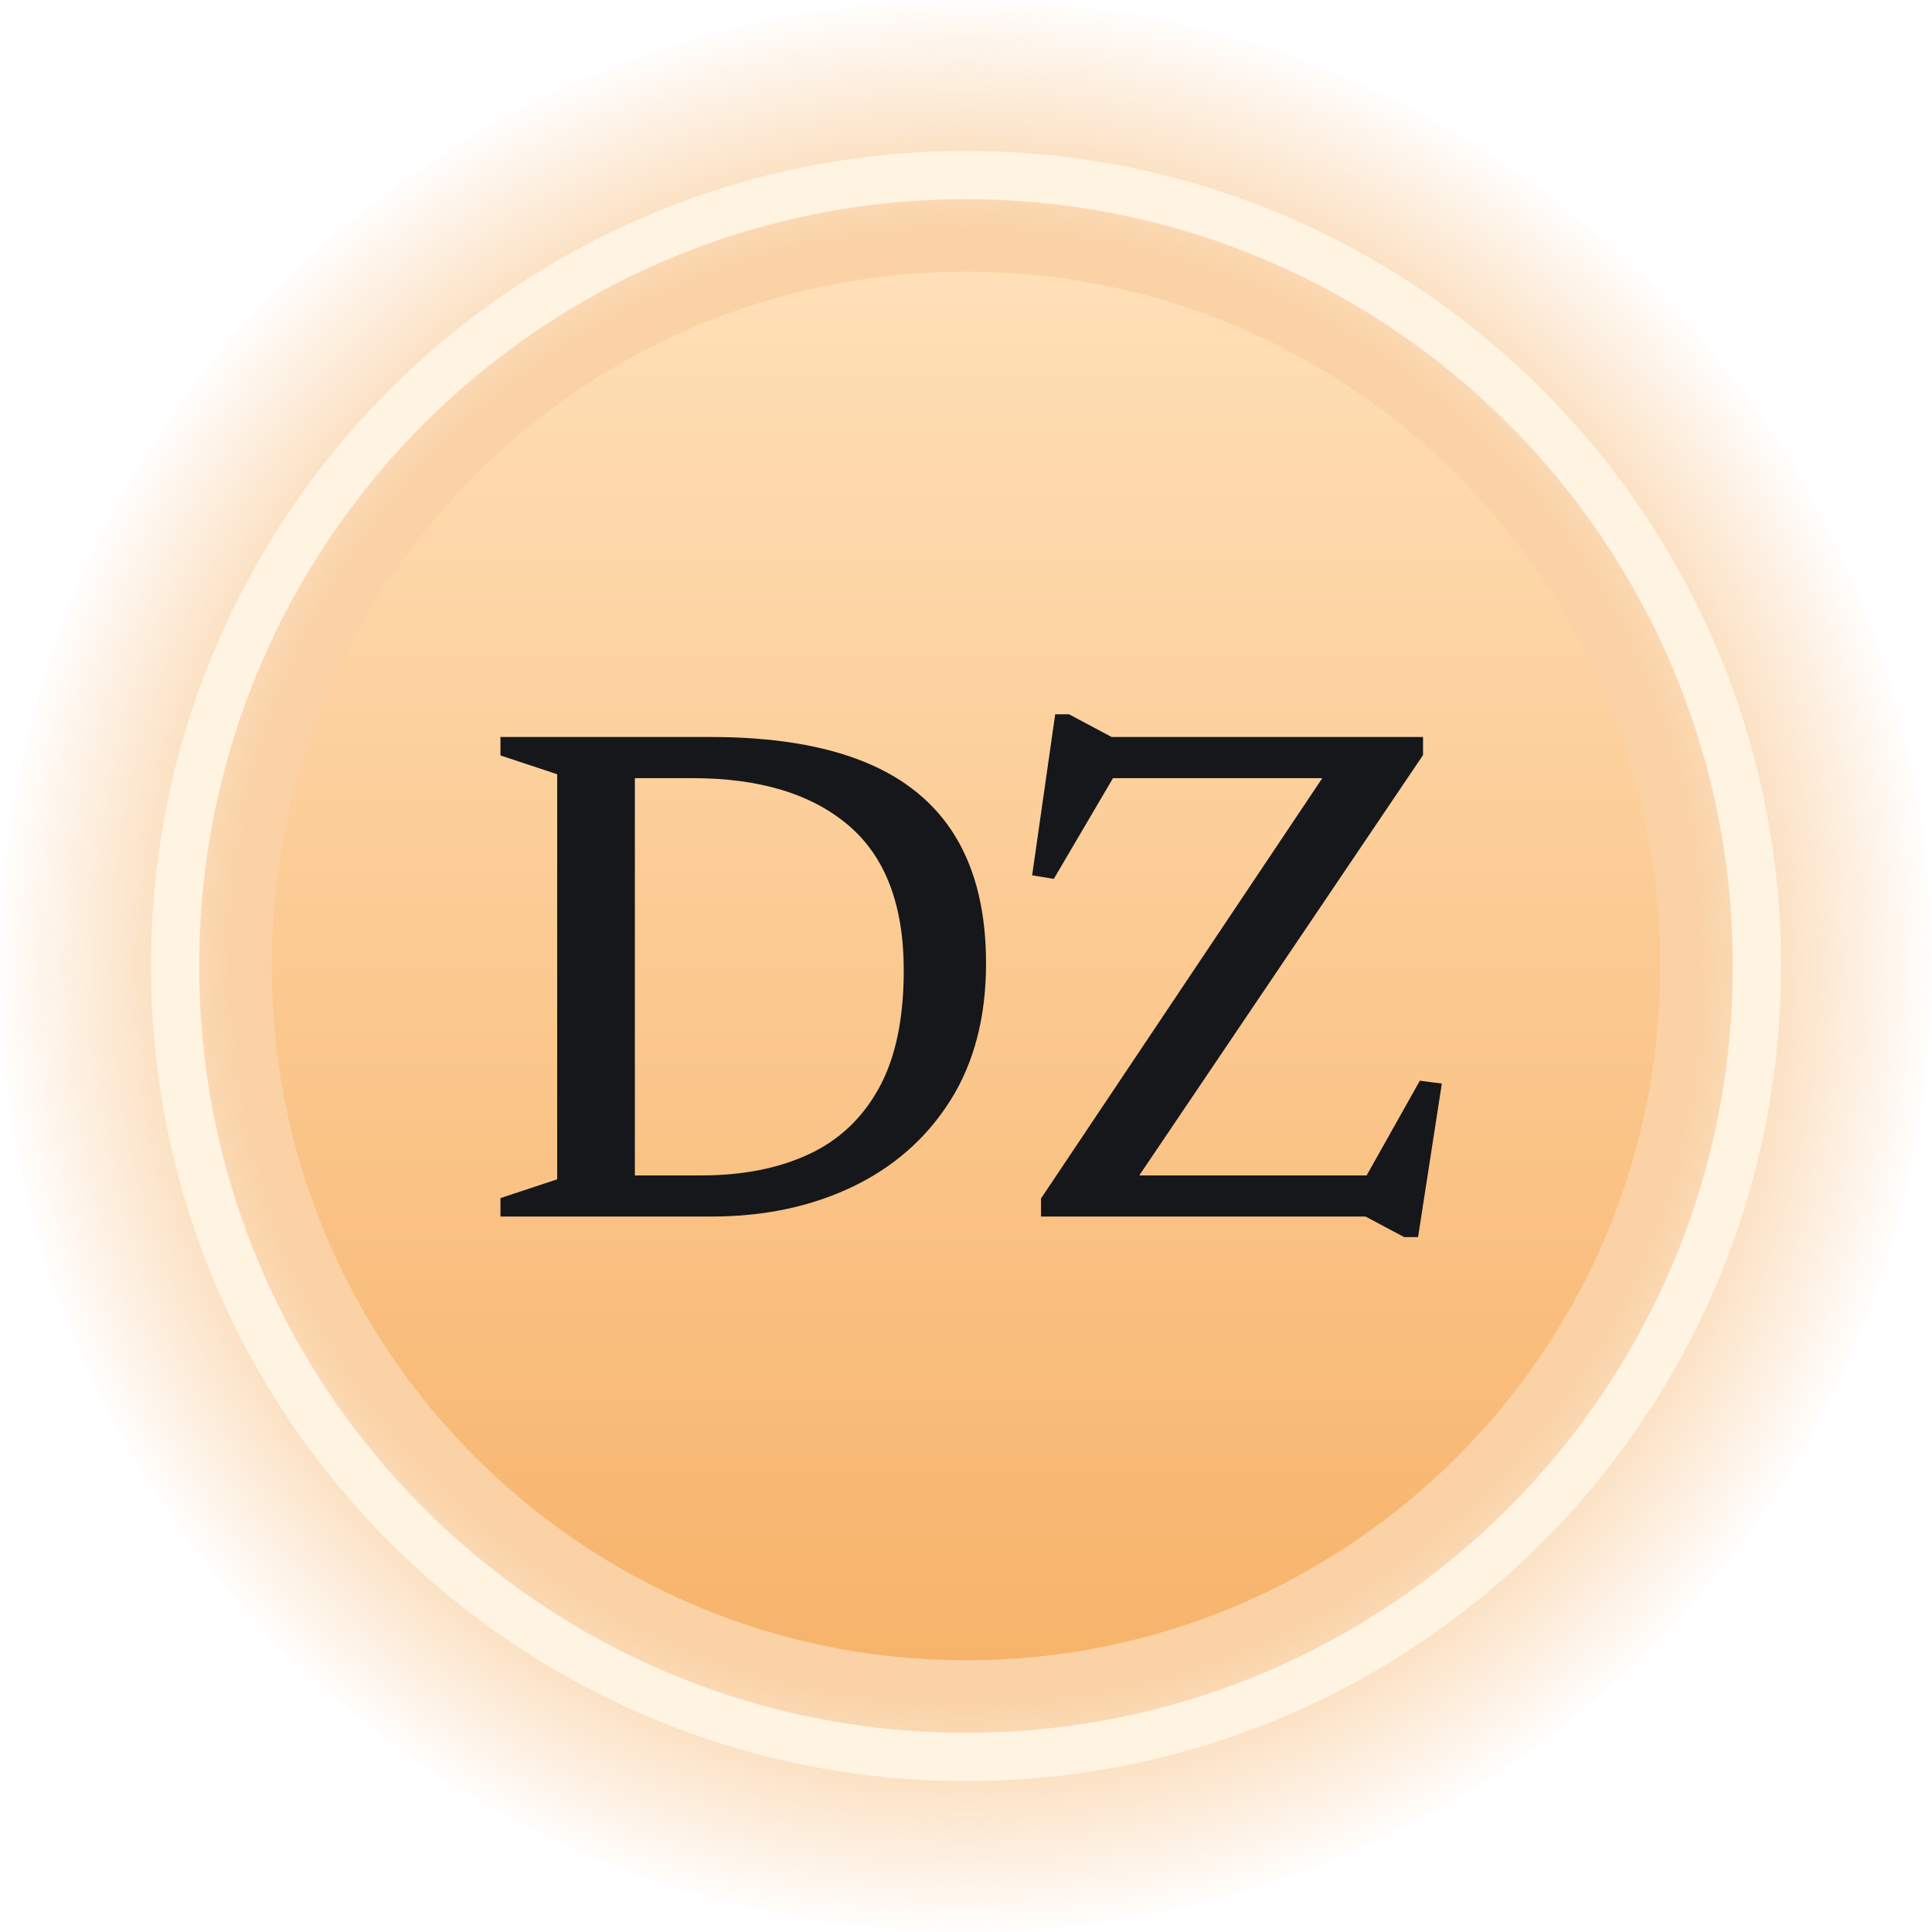
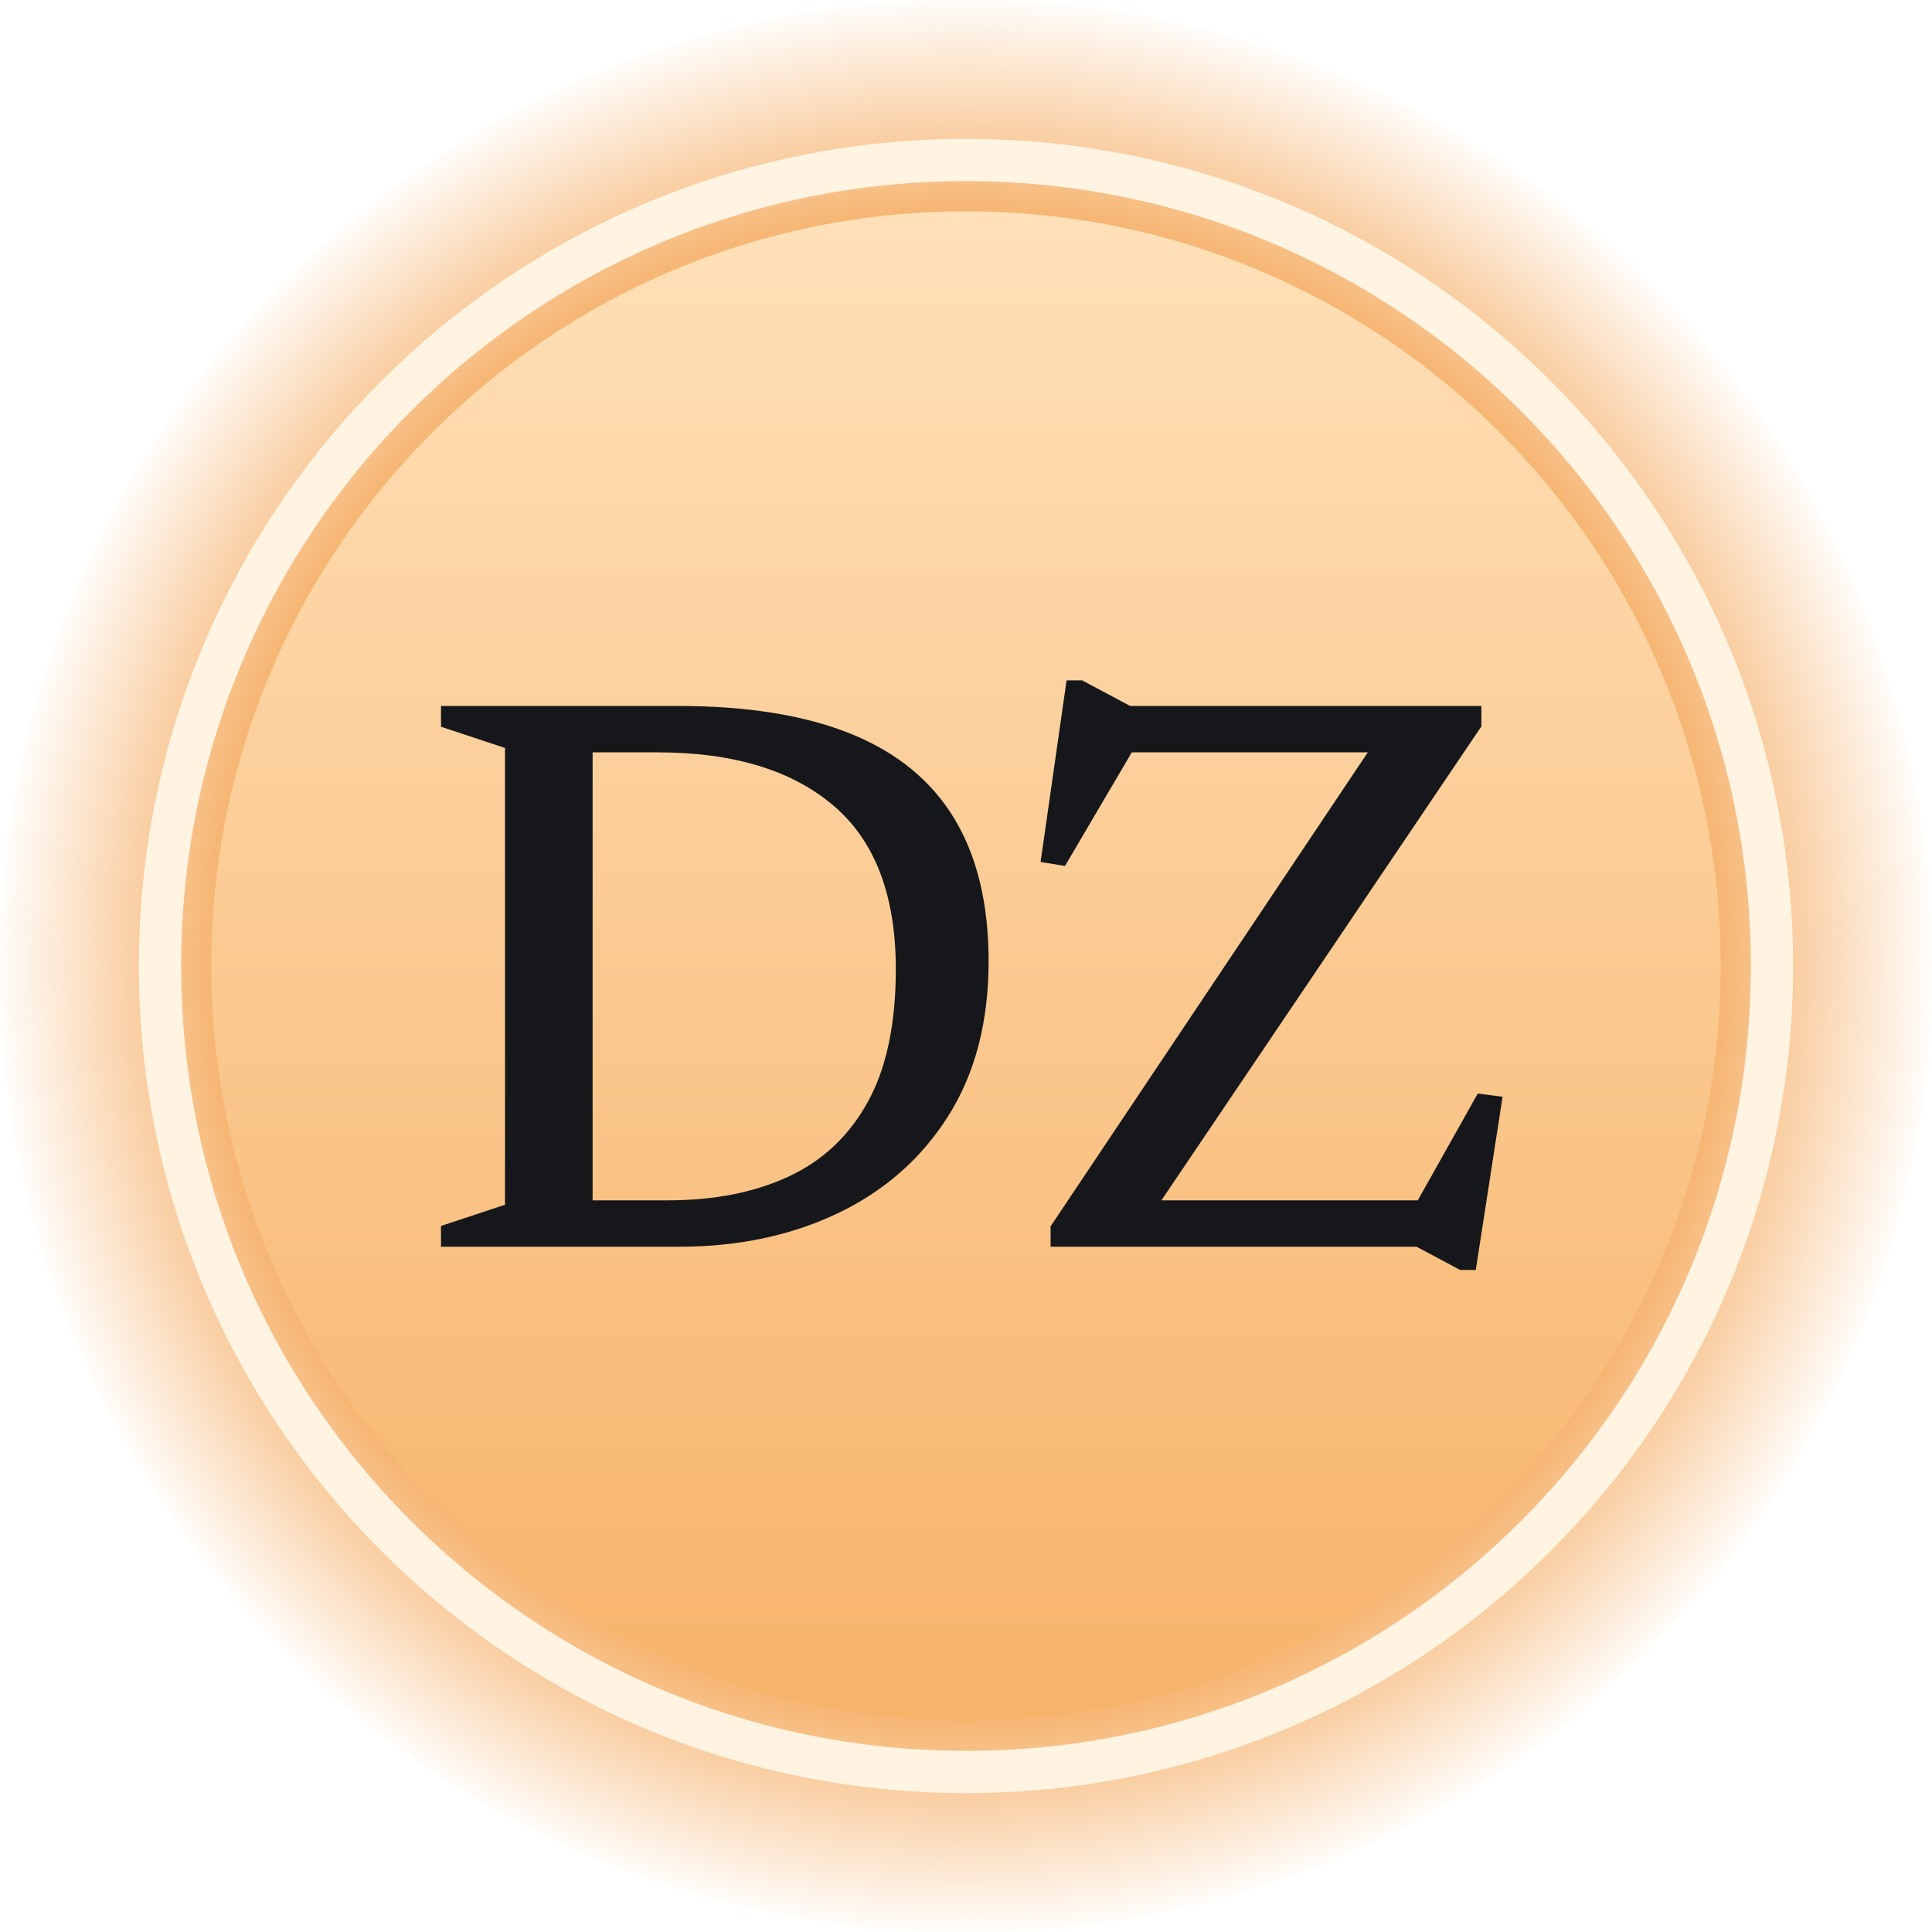
<svg xmlns="http://www.w3.org/2000/svg" viewBox="0 0 64 64">
  <defs>
    <linearGradient id="g" x1="0" y1="0" x2="0" y2="1">
      <stop offset="0" stop-color="#FFE0B8" />
      <stop offset="1" stop-color="#F7B36A" />
    </linearGradient>
    <radialGradient id="h" r=".5">
-       <stop offset=".75" stop-color="#F8BE7E" stop-opacity=".7" />
-       <stop offset="1" stop-color="#F8BE7E" stop-opacity="0" />
+       <stop offset="0.77" stop-color="#F6B470" stop-opacity="1" />
+       <stop offset="1" stop-color="#F6B470" stop-opacity="0" />
    </radialGradient>
  </defs>
  <circle cx="32" cy="32" r="32" fill="url(#h)" />
-   <circle cx="32" cy="32" r="26.2" fill="none" stroke="#FFF3E2" stroke-width="1.6" />
-   <circle cx="32" cy="32" r="23" fill="url(#g)" />
-   <path d="M16.578 40.3V39.689L18.458 39.066V25.648L16.578 25.025V24.414H23.546Q26.601 24.414 28.628 25.236Q30.655 26.059 31.659 27.727Q32.664 29.396 32.664 31.91Q32.664 34.578 31.483 36.452Q30.302 38.326 28.24 39.313Q26.178 40.3 23.558 40.3ZM29.938 32.145Q29.938 28.891 28.099 27.334Q26.26 25.777 22.947 25.777H21.031V38.937H23.24Q25.285 38.937 26.789 38.238Q28.293 37.539 29.115 36.046Q29.938 34.554 29.938 32.145ZM47.14 24.414V25.013L37.74 38.937H45.272L47.034 35.8L47.763 35.894L46.975 40.981H46.517L45.236 40.3H34.485V39.701L43.803 25.777H36.87L34.908 29.114L34.191 28.996L34.955 23.662H35.413L36.823 24.414Z" fill="#15171A" />
+   <circle cx="32" cy="32" r="26.7" fill="none" stroke="#FFF3E2" stroke-width="1.4" />
+   <circle cx="32" cy="32" r="25" fill="url(#g)" />
+   <path d="M14.609 41.3V40.611L16.729 39.909V24.777L14.609 24.075V23.386H22.467Q25.912 23.386 28.197 24.313Q30.483 25.241 31.616 27.122Q32.749 29.004 32.749 31.839Q32.749 34.847 31.417 36.961Q30.085 39.074 27.76 40.187Q25.435 41.3 22.48 41.3ZM29.675 32.105Q29.675 28.434 27.601 26.679Q25.527 24.923 21.791 24.923H19.631V39.763H22.122Q24.428 39.763 26.124 38.975Q27.82 38.186 28.747 36.503Q29.675 34.821 29.675 32.105ZM49.073 23.386V24.062L38.473 39.763H46.966L48.953 36.225L49.775 36.331L48.887 42.069H48.37L46.926 41.3H34.802V40.624L45.31 24.923H37.492L35.279 28.686L34.471 28.553L35.332 22.538H35.849L37.439 23.386Z" fill="#15171A" />
</svg>
